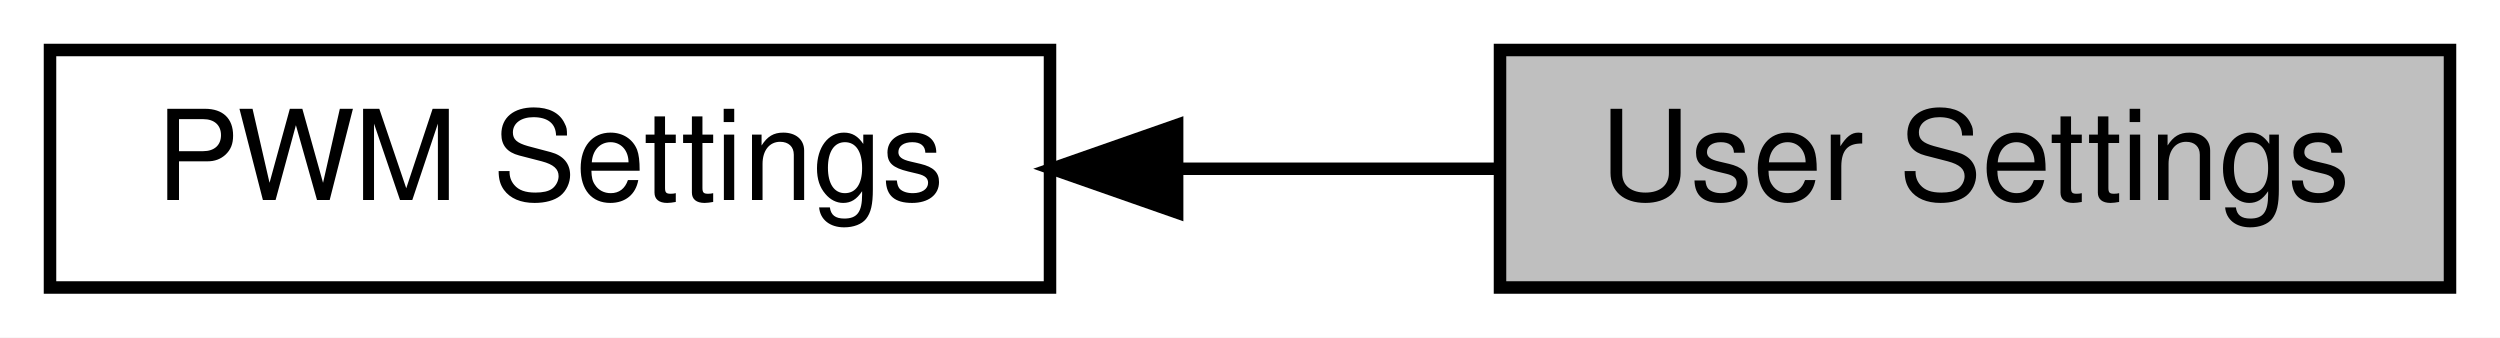
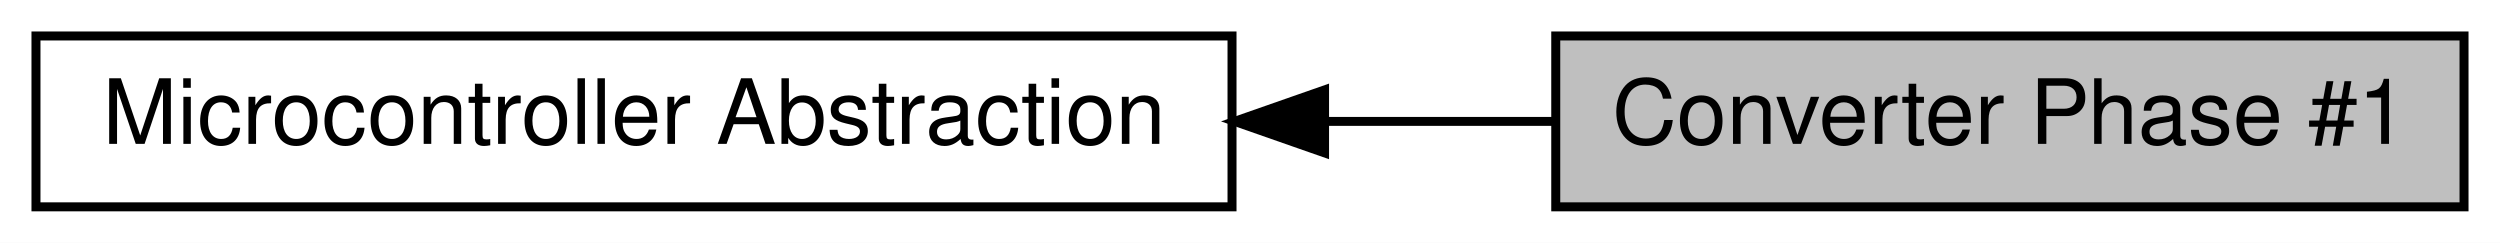
- <svg xmlns="http://www.w3.org/2000/svg" xmlns:xlink="http://www.w3.org/1999/xlink" width="200pt" height="27pt" viewBox="0.00 0.00 200.00 27.00">
+ <svg xmlns="http://www.w3.org/2000/svg" xmlns:xlink="http://www.w3.org/1999/xlink" width="278pt" height="27pt" viewBox="0.00 0.00 278.00 27.00">
  <g id="graph0" class="graph" transform="scale(1 1) rotate(0) translate(4 23)">
-     <polygon fill="white" stroke="transparent" points="-4,4 -4,-23 196,-23 196,4 -4,4" />
+     <polygon fill="white" stroke="transparent" points="-4,4 -4,-23 274,-23 274,4 -4,4" />
    <g id="node1" class="node">
      <g id="a_node1">
-         <a xlink:title="Parameter defintions using physical quantities.">
-           <polygon fill="#bfbfbf" stroke="black" points="192,-19 116,-19 116,0 192,0 192,-19" />
-           <text text-anchor="middle" x="154" y="-7" font-family="Helvetica,sans-Serif" font-size="10.00">User Settings</text>
+         <a xlink:href="a00392.html" target="_top" xlink:title="PWM peripheral output pins, control signals and register assignments.">
+           <polygon fill="white" stroke="black" points="133,-19 0,-19 0,0 133,0 133,-19" />
+           <text text-anchor="middle" x="66.5" y="-7" font-family="Helvetica,sans-Serif" font-size="10.00">Microcontroller Abstraction</text>
        </a>
      </g>
    </g>
    <g id="node2" class="node">
      <g id="a_node2">
-         <a xlink:href="a00392.html" target="_top" xlink:title="Declaration of fundamental PWM parameters.">
-           <polygon fill="white" stroke="black" points="80,-19 0,-19 0,0 80,0 80,-19" />
-           <text text-anchor="middle" x="40" y="-7" font-family="Helvetica,sans-Serif" font-size="10.00">PWM Settings</text>
+         <a xlink:title=" ">
+           <polygon fill="#bfbfbf" stroke="black" points="270,-19 169,-19 169,0 270,0 270,-19" />
+           <text text-anchor="middle" x="219.5" y="-7" font-family="Helvetica,sans-Serif" font-size="10.00">Converter Phase #1</text>
        </a>
      </g>
    </g>
    <g id="edge1" class="edge">
-       <path fill="none" stroke="black" d="M90.45,-9.5C99,-9.5 107.76,-9.5 115.92,-9.5" />
-       <polygon fill="black" stroke="black" points="90.17,-6 80.17,-9.5 90.17,-13 90.17,-6" />
+       <path fill="none" stroke="black" d="M143.4,-9.5C152.03,-9.5 160.66,-9.5 168.82,-9.5" />
+       <polygon fill="black" stroke="black" points="143.29,-6 133.29,-9.5 143.29,-13 143.29,-6" />
    </g>
  </g>
</svg>
